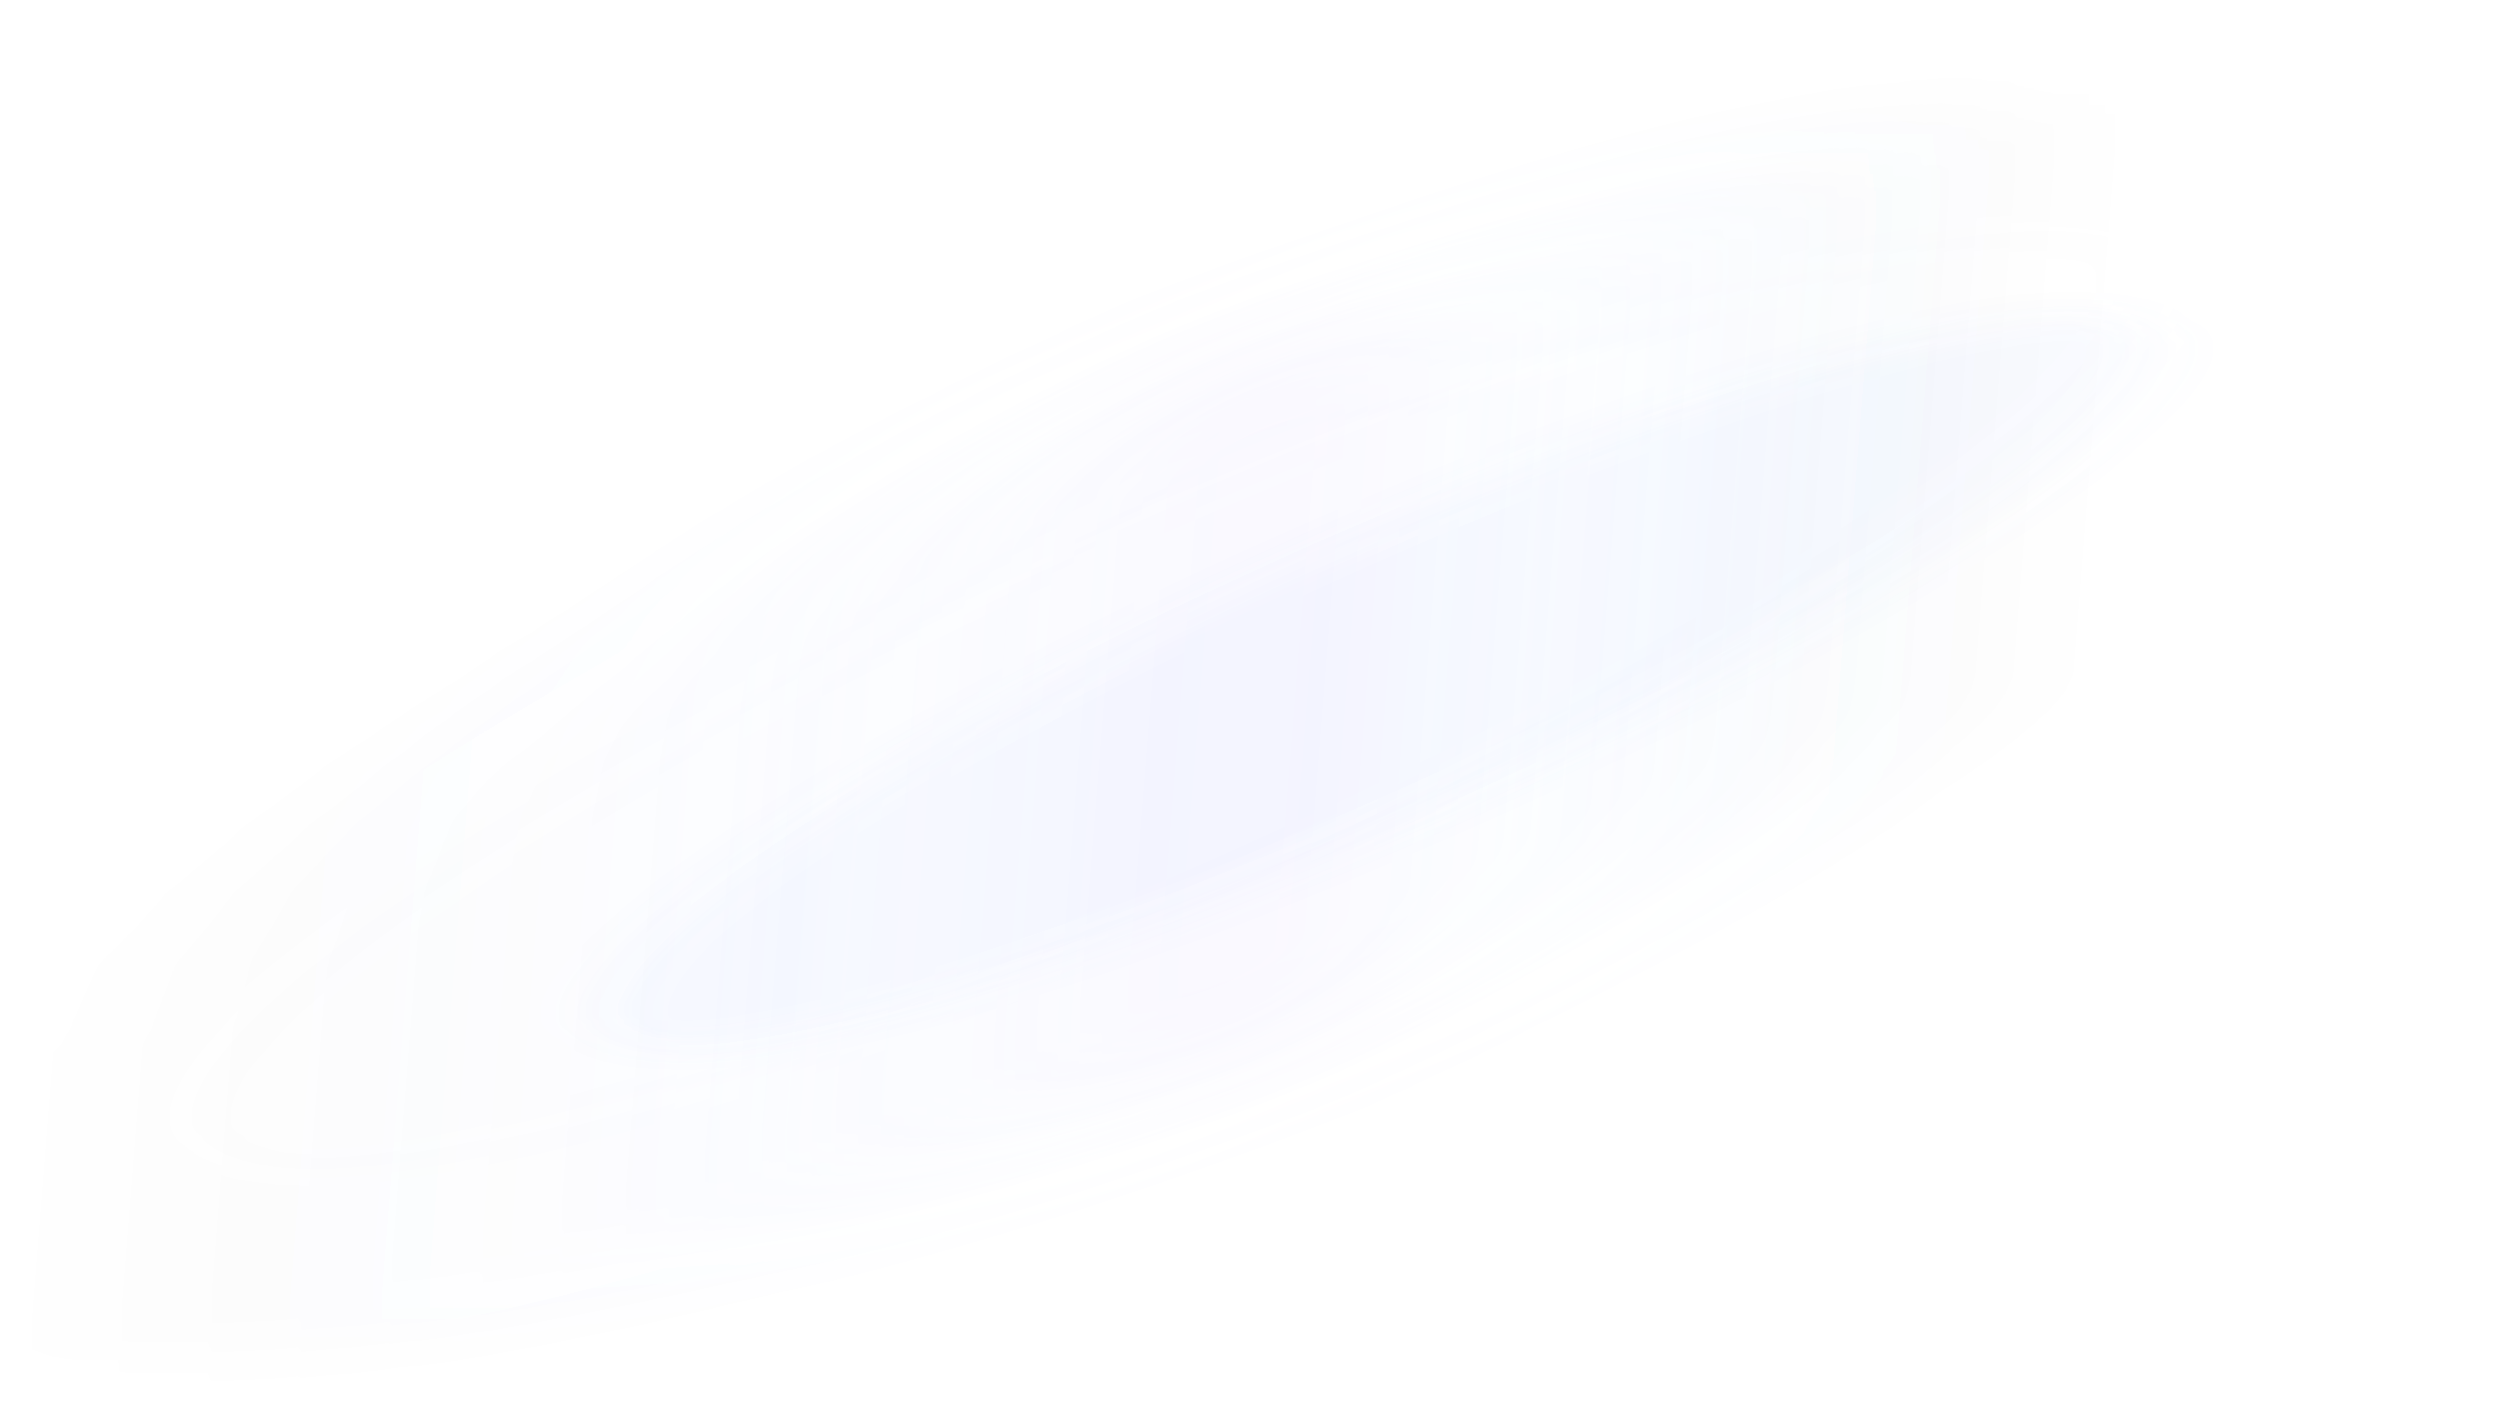
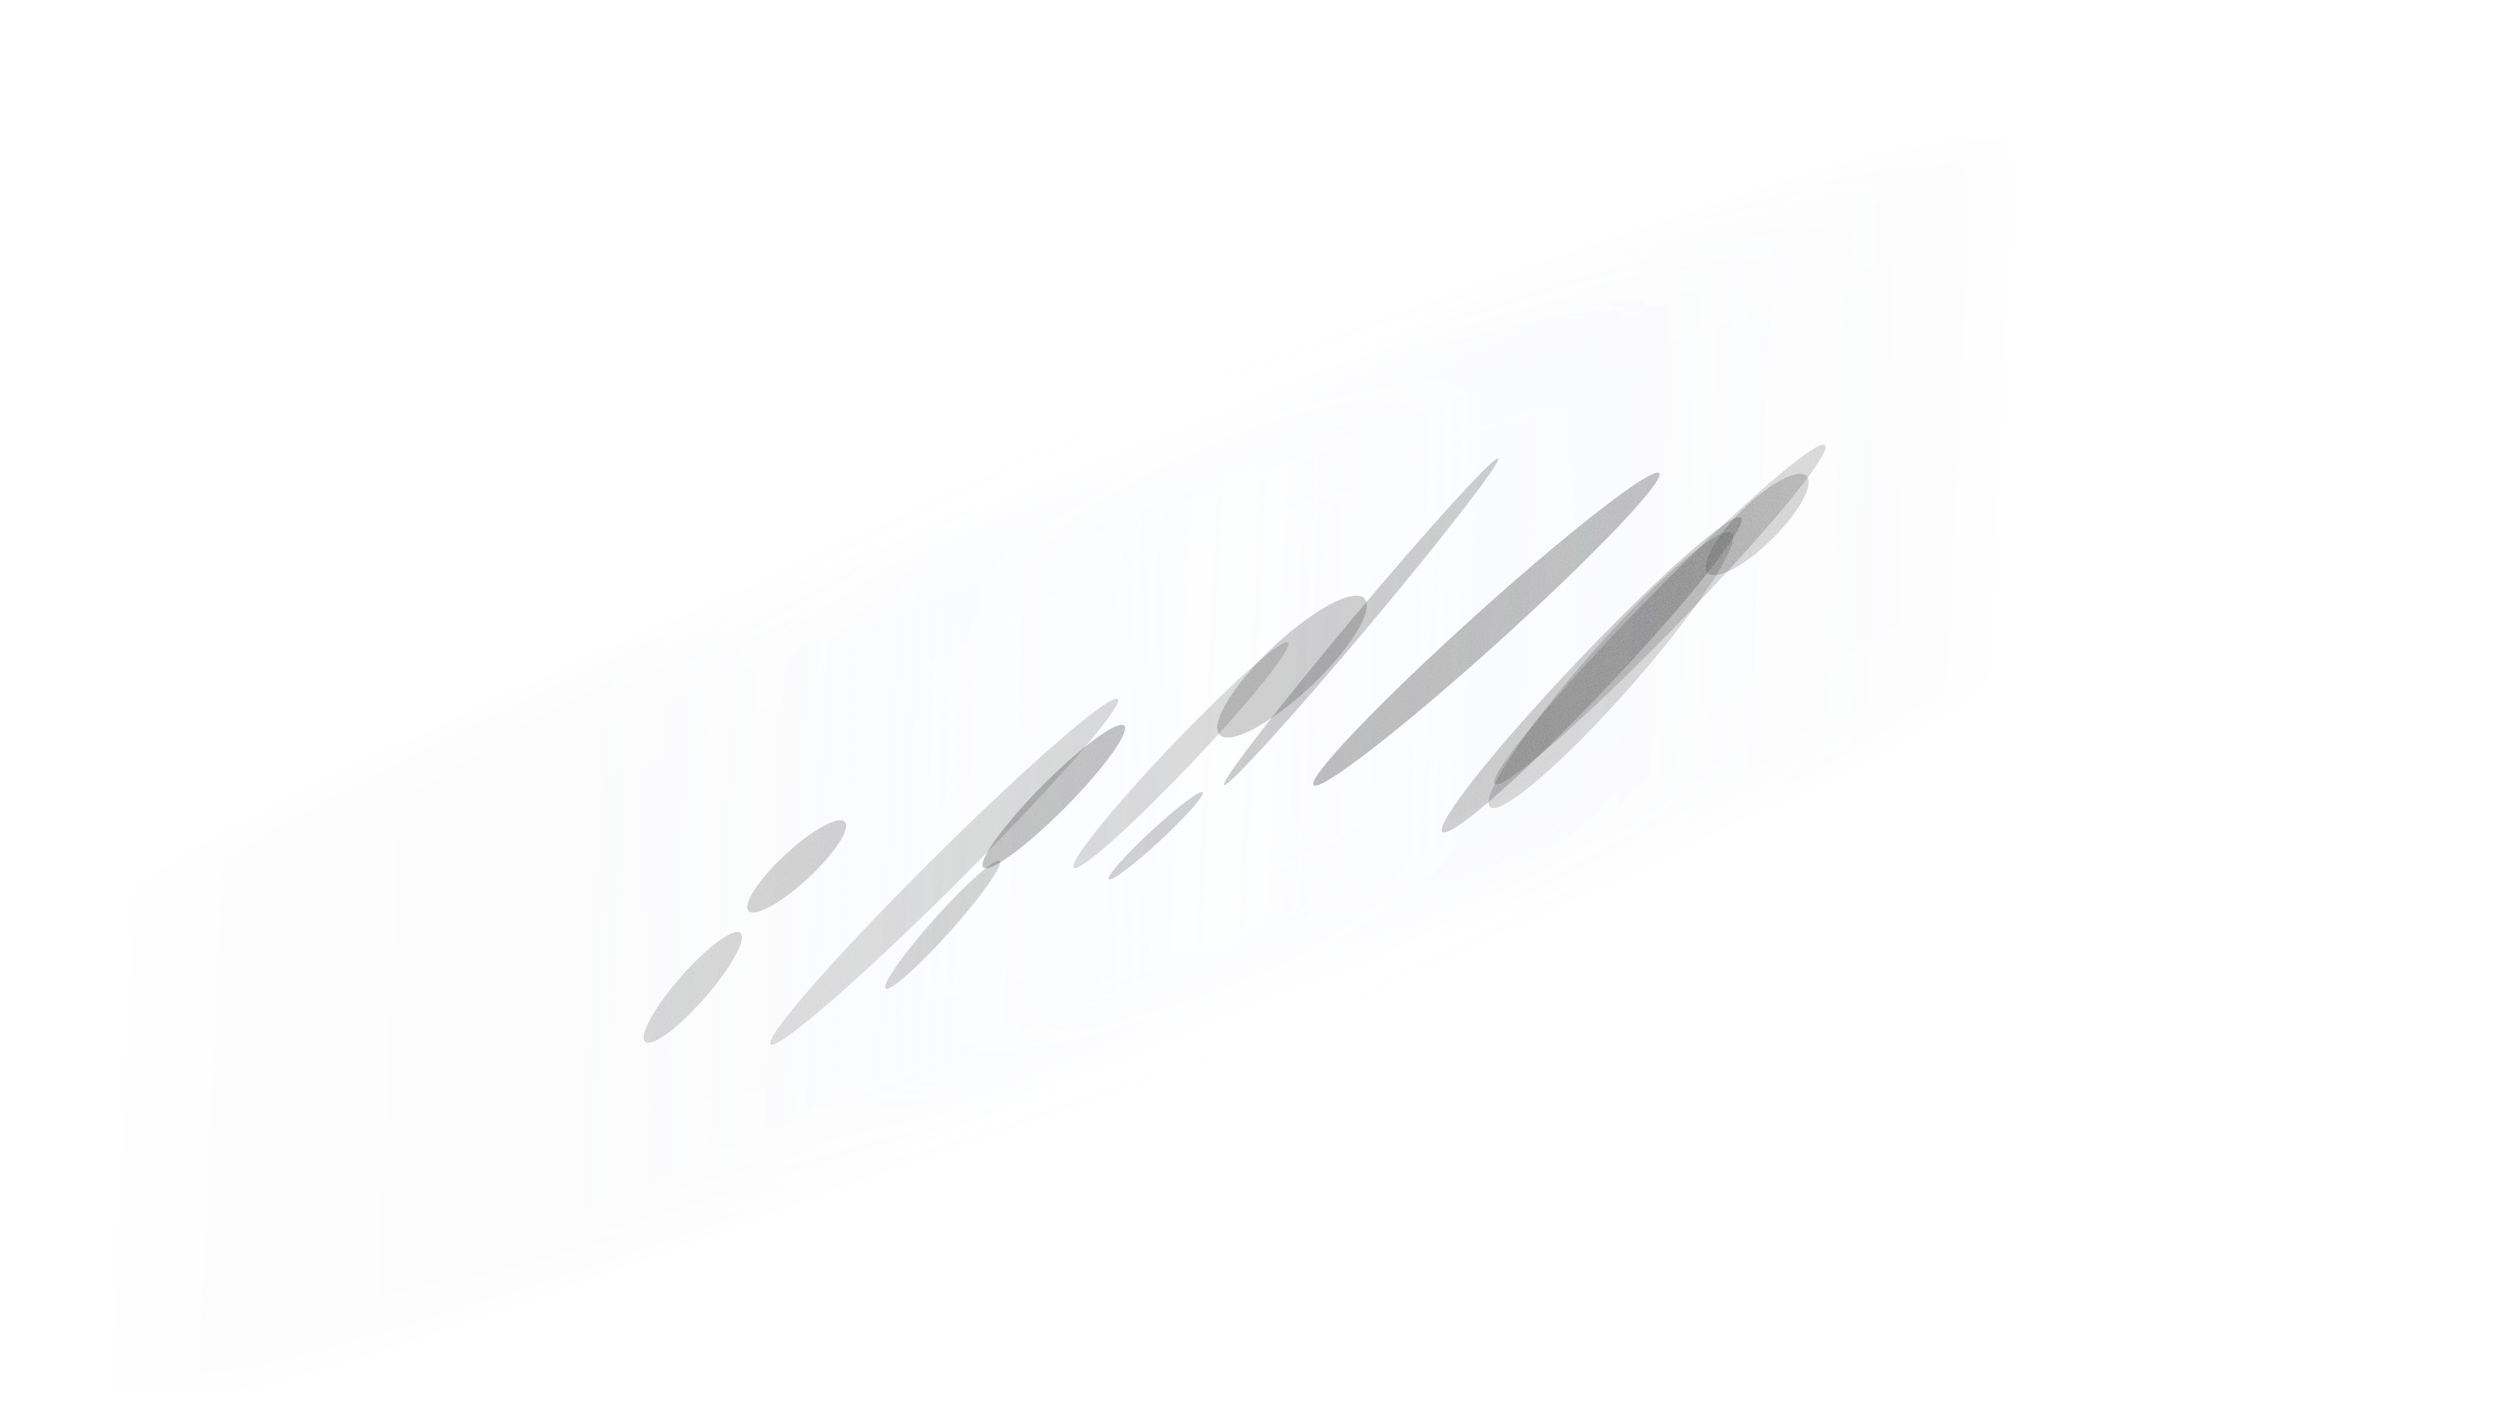
<svg xmlns="http://www.w3.org/2000/svg" viewBox="0 0 1600 900" preserveAspectRatio="xMidYMid slice">
  <defs>
-     <linearGradient id="milky" gradientUnits="userSpaceOnUse" x1="120" y1="80" x2="1480" y2="820">
-       <stop offset="0%" stop-color="transparent" />
-       <stop offset="28%" stop-color="rgba(120,150,255,0.03)" />
-       <stop offset="42%" stop-color="rgba(210,220,255,0.09)" />
-       <stop offset="50%" stop-color="rgba(190,170,255,0.13)" />
-       <stop offset="58%" stop-color="rgba(220,235,255,0.08)" />
-       <stop offset="68%" stop-color="rgba(130,180,255,0.05)" />
-       <stop offset="82%" stop-color="transparent" />
+     <linearGradient id="milkyBand" gradientUnits="userSpaceOnUse" x1="80" y1="120" x2="1520" y2="780">
+       <stop offset="0%" stop-color="rgba(2,4,12,0)" />
+       <stop offset="18%" stop-color="rgba(8,12,28,0.02)" />
+       <stop offset="34%" stop-color="rgba(180,195,230,0.045)" />
+       <stop offset="44%" stop-color="rgba(220,228,245,0.11)" />
+       <stop offset="50%" stop-color="rgba(235,240,255,0.14)" />
+       <stop offset="56%" stop-color="rgba(210,218,240,0.09)" />
+       <stop offset="66%" stop-color="rgba(140,160,210,0.04)" />
+       <stop offset="82%" stop-color="rgba(2,4,12,0)" />
    </linearGradient>
-     <filter id="soft" x="-20%" y="-20%" width="140%" height="140%">
-       <feGaussianBlur stdDeviation="18" />
+     <linearGradient id="milkyCore" gradientUnits="userSpaceOnUse" x1="400" y1="300" x2="1200" y2="600">
+       <stop offset="0%" stop-color="rgba(255,255,255,0)" />
+       <stop offset="45%" stop-color="rgba(255,255,255,0.06)" />
+       <stop offset="55%" stop-color="rgba(255,255,255,0.08)" />
+       <stop offset="100%" stop-color="rgba(255,255,255,0)" />
+     </linearGradient>
+     <filter id="bandSoft" x="-15%" y="-40%" width="130%" height="180%">
+       <feGaussianBlur stdDeviation="8" />
    </filter>
-     <filter id="haze" x="-30%" y="-30%" width="160%" height="160%">
-       <feGaussianBlur stdDeviation="42" />
+     <filter id="bandHaze" x="-25%" y="-50%" width="150%" height="200%">
+       <feGaussianBlur stdDeviation="28" />
+     </filter>
+     <filter id="grain" x="0" y="0" width="100%" height="100%">
+       <feTurbulence type="fractalNoise" baseFrequency="0.9" numOctaves="3" seed="4" result="n" />
+       <feColorMatrix type="matrix" values="0 0 0 0 1  0 0 0 0 1  0 0 0 0 1  0 0 0 0.035 0" in="n" result="g" />
+       <feBlend in="SourceGraphic" in2="g" mode="screen" />
    </filter>
  </defs>
-   <g transform="rotate(-24 800 450)" opacity="0.85">
-     <ellipse cx="800" cy="450" rx="920" ry="210" fill="url(#milky)" filter="url(#haze)" />
-     <ellipse cx="760" cy="430" rx="680" ry="120" fill="rgba(255,255,255,0.04)" filter="url(#soft)" />
-     <ellipse cx="880" cy="470" rx="540" ry="90" fill="rgba(140,170,255,0.06)" filter="url(#soft)" />
+   <g transform="rotate(-22 800 450)" filter="url(#grain)">
+     <rect x="-200" y="280" width="2000" height="340" fill="url(#milkyBand)" filter="url(#bandHaze)" opacity="0.92" />
+     <rect x="100" y="340" width="1400" height="220" fill="url(#milkyCore)" filter="url(#bandSoft)" opacity="0.85" />
+     <ellipse cx="401.2" cy="485.1" rx="46.3" ry="10.2" transform="rotate(-26.79 401.2 485.1)" fill="rgba(0,0,0,0.188)" />
+     <ellipse cx="491.9" cy="438.2" rx="42.0" ry="10.5" transform="rotate(-20.77 491.9 438.2)" fill="rgba(0,0,0,0.204)" />
+     <ellipse cx="564.5" cy="507.8" rx="54.7" ry="6.4" transform="rotate(-26.18 564.5 507.8)" fill="rgba(0,0,0,0.185)" />
+     <ellipse cx="578.1" cy="476.7" rx="156.7" ry="10.8" transform="rotate(-22.84 578.1 476.7)" fill="rgba(0,0,0,0.153)" />
+     <ellipse cx="661.2" cy="458.4" rx="63.9" ry="10.1" transform="rotate(-23.19 661.2 458.4)" fill="rgba(0,0,0,0.254)" />
+     <ellipse cx="712.3" cy="506.1" rx="40.9" ry="4.2" transform="rotate(-20.79 712.3 506.1)" fill="rgba(0,0,0,0.197)" />
+     <ellipse cx="746.5" cy="464.3" rx="99.5" ry="8.5" transform="rotate(-24.42 746.5 464.3)" fill="rgba(0,0,0,0.149)" />
+     <ellipse cx="833.7" cy="438.4" rx="63.6" ry="17.4" transform="rotate(-21.26 833.7 438.4)" fill="rgba(0,0,0,0.203)" />
+     <ellipse cx="885.5" cy="428.3" rx="136.4" ry="5.5" transform="rotate(-27.98 885.5 428.3)" fill="rgba(0,0,0,0.214)" />
+     <ellipse cx="958.0" cy="462.8" rx="149.0" ry="11.2" transform="rotate(-20.07 958.0 462.8)" fill="rgba(0,0,0,0.274)" />
+     <ellipse cx="1009.6" cy="515.1" rx="138.7" ry="12.5" transform="rotate(-24.46 1009.6 515.1)" fill="rgba(0,0,0,0.214)" />
+     <ellipse cx="1022.1" cy="516.9" rx="116.9" ry="16.4" transform="rotate(-26.60 1022.1 516.9)" fill="rgba(0,0,0,0.168)" />
+     <ellipse cx="1064.5" cy="495.7" rx="151.4" ry="12.4" transform="rotate(-23.72 1064.5 495.7)" fill="rgba(0,0,0,0.179)" />
+     <ellipse cx="1143.8" cy="465.6" rx="44.3" ry="13.3" transform="rotate(-22.53 1143.8 465.6)" fill="rgba(0,0,0,0.189)" />
  </g>
</svg>
